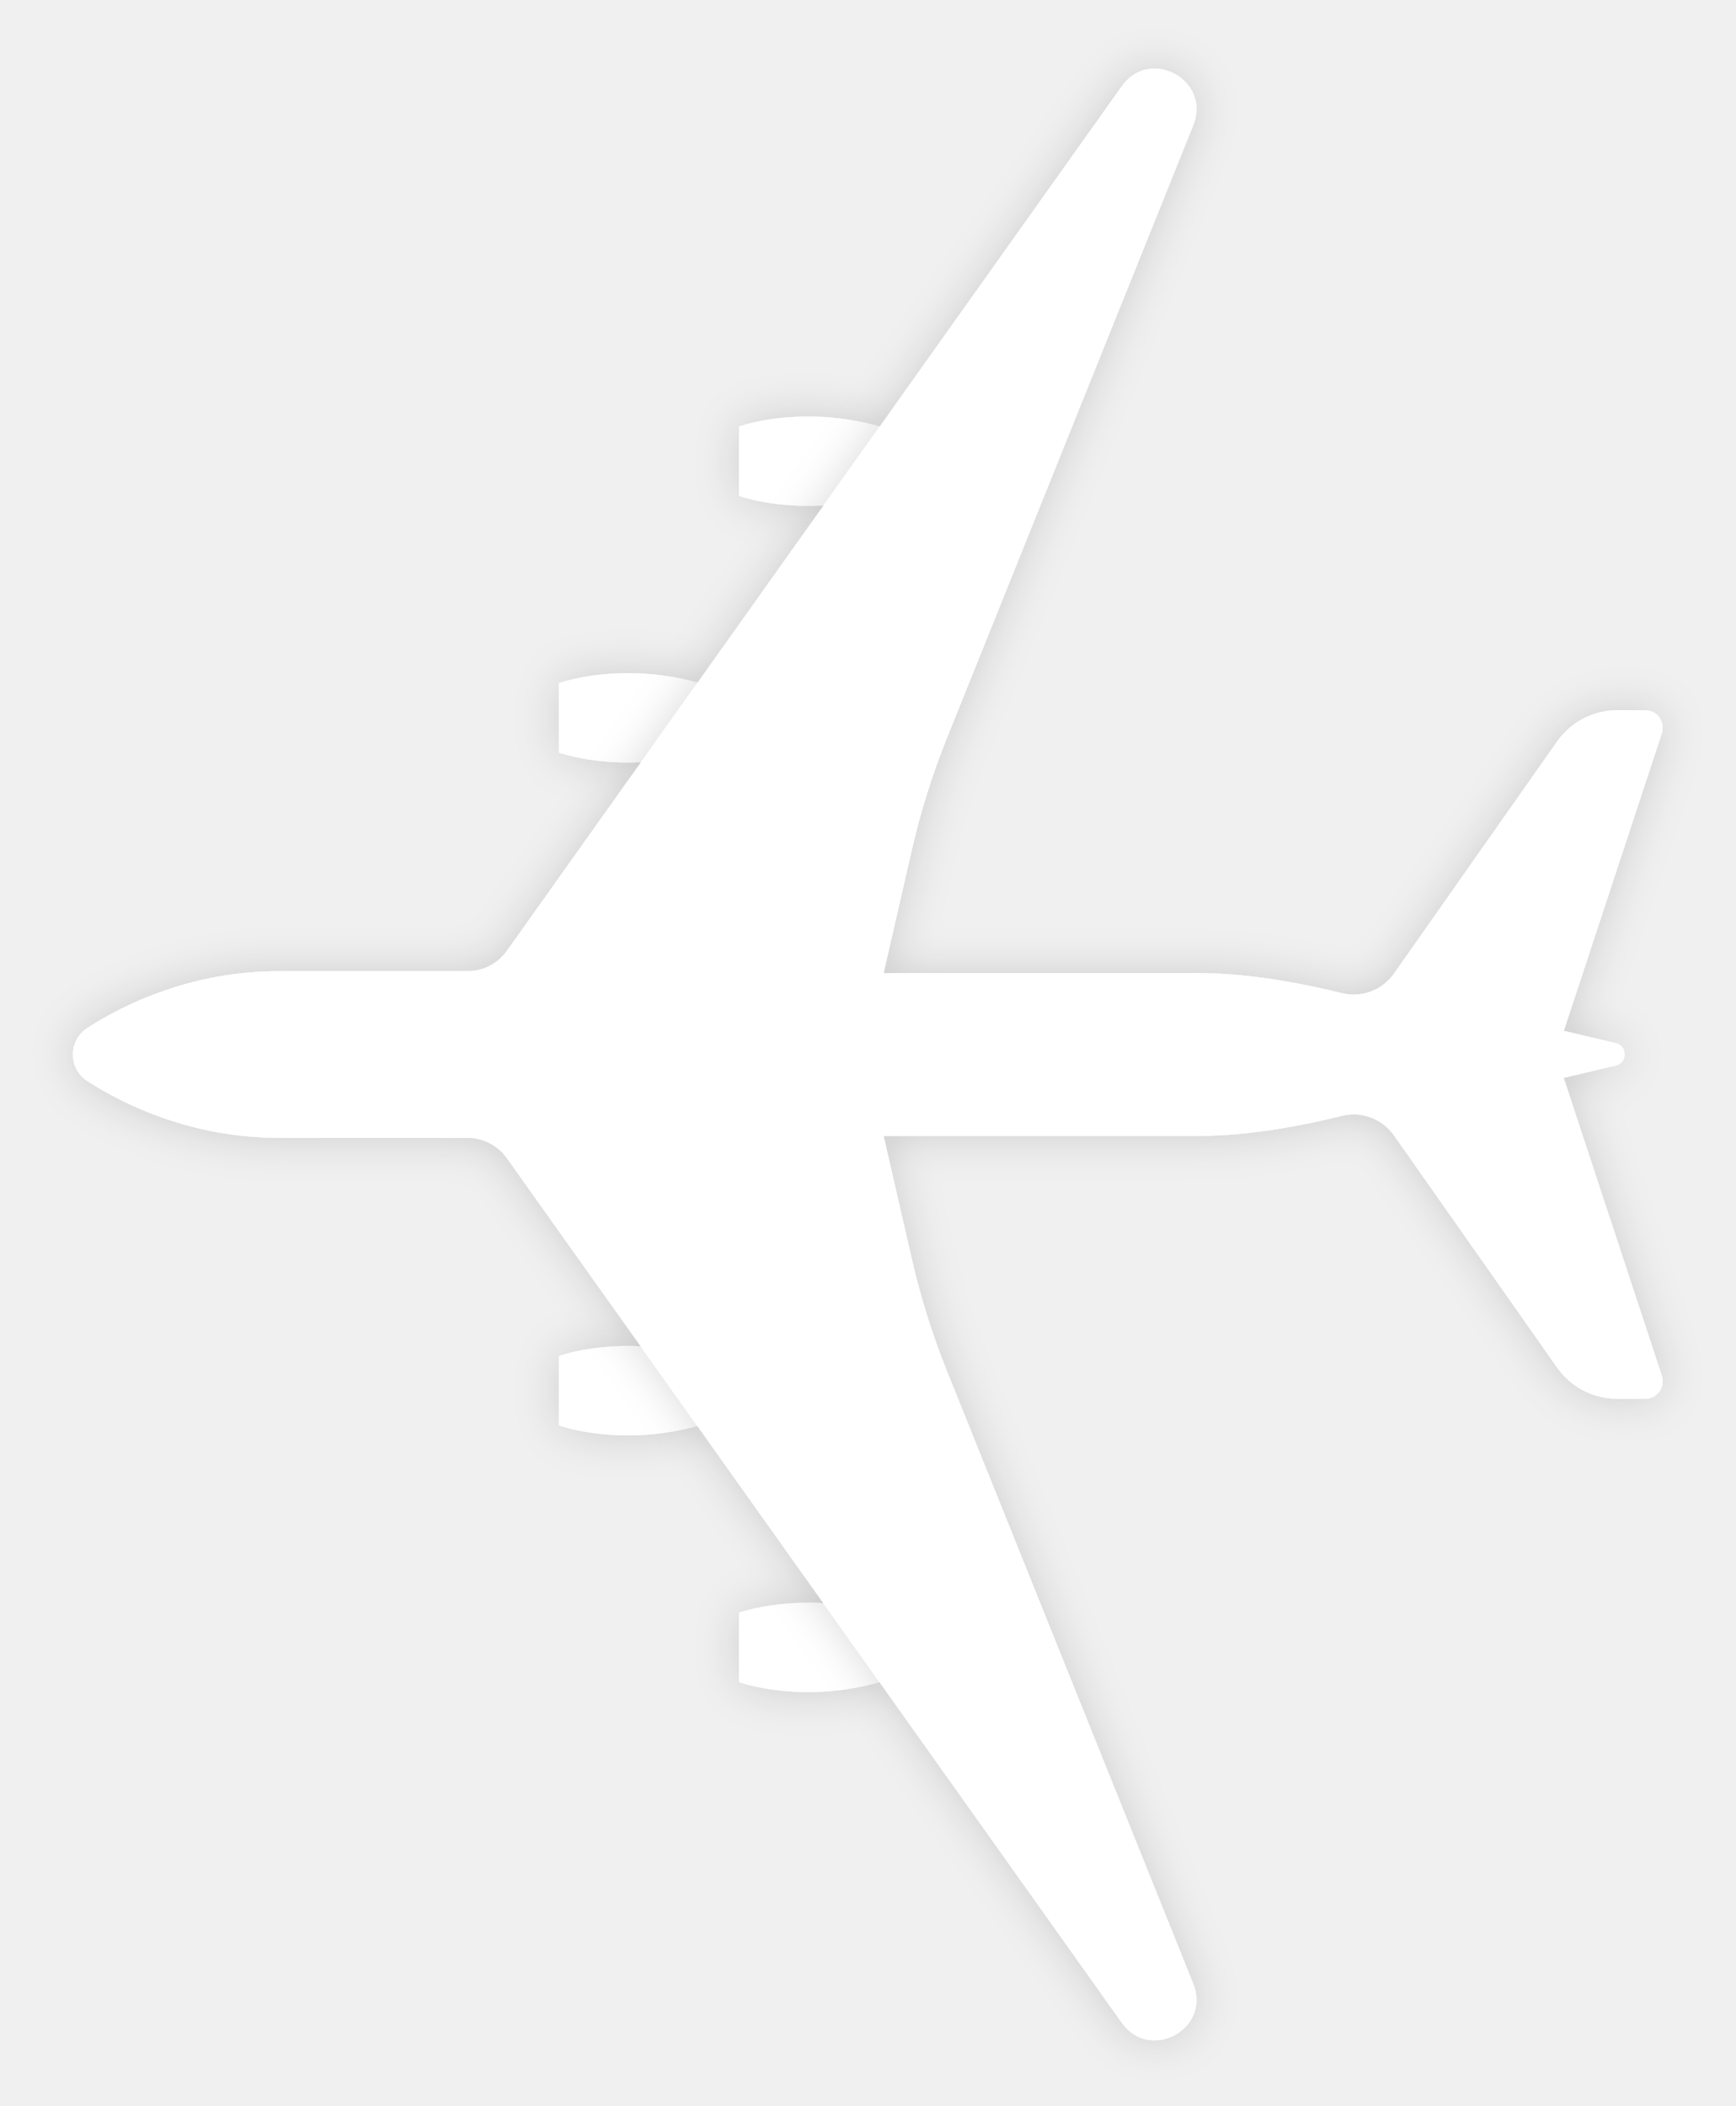
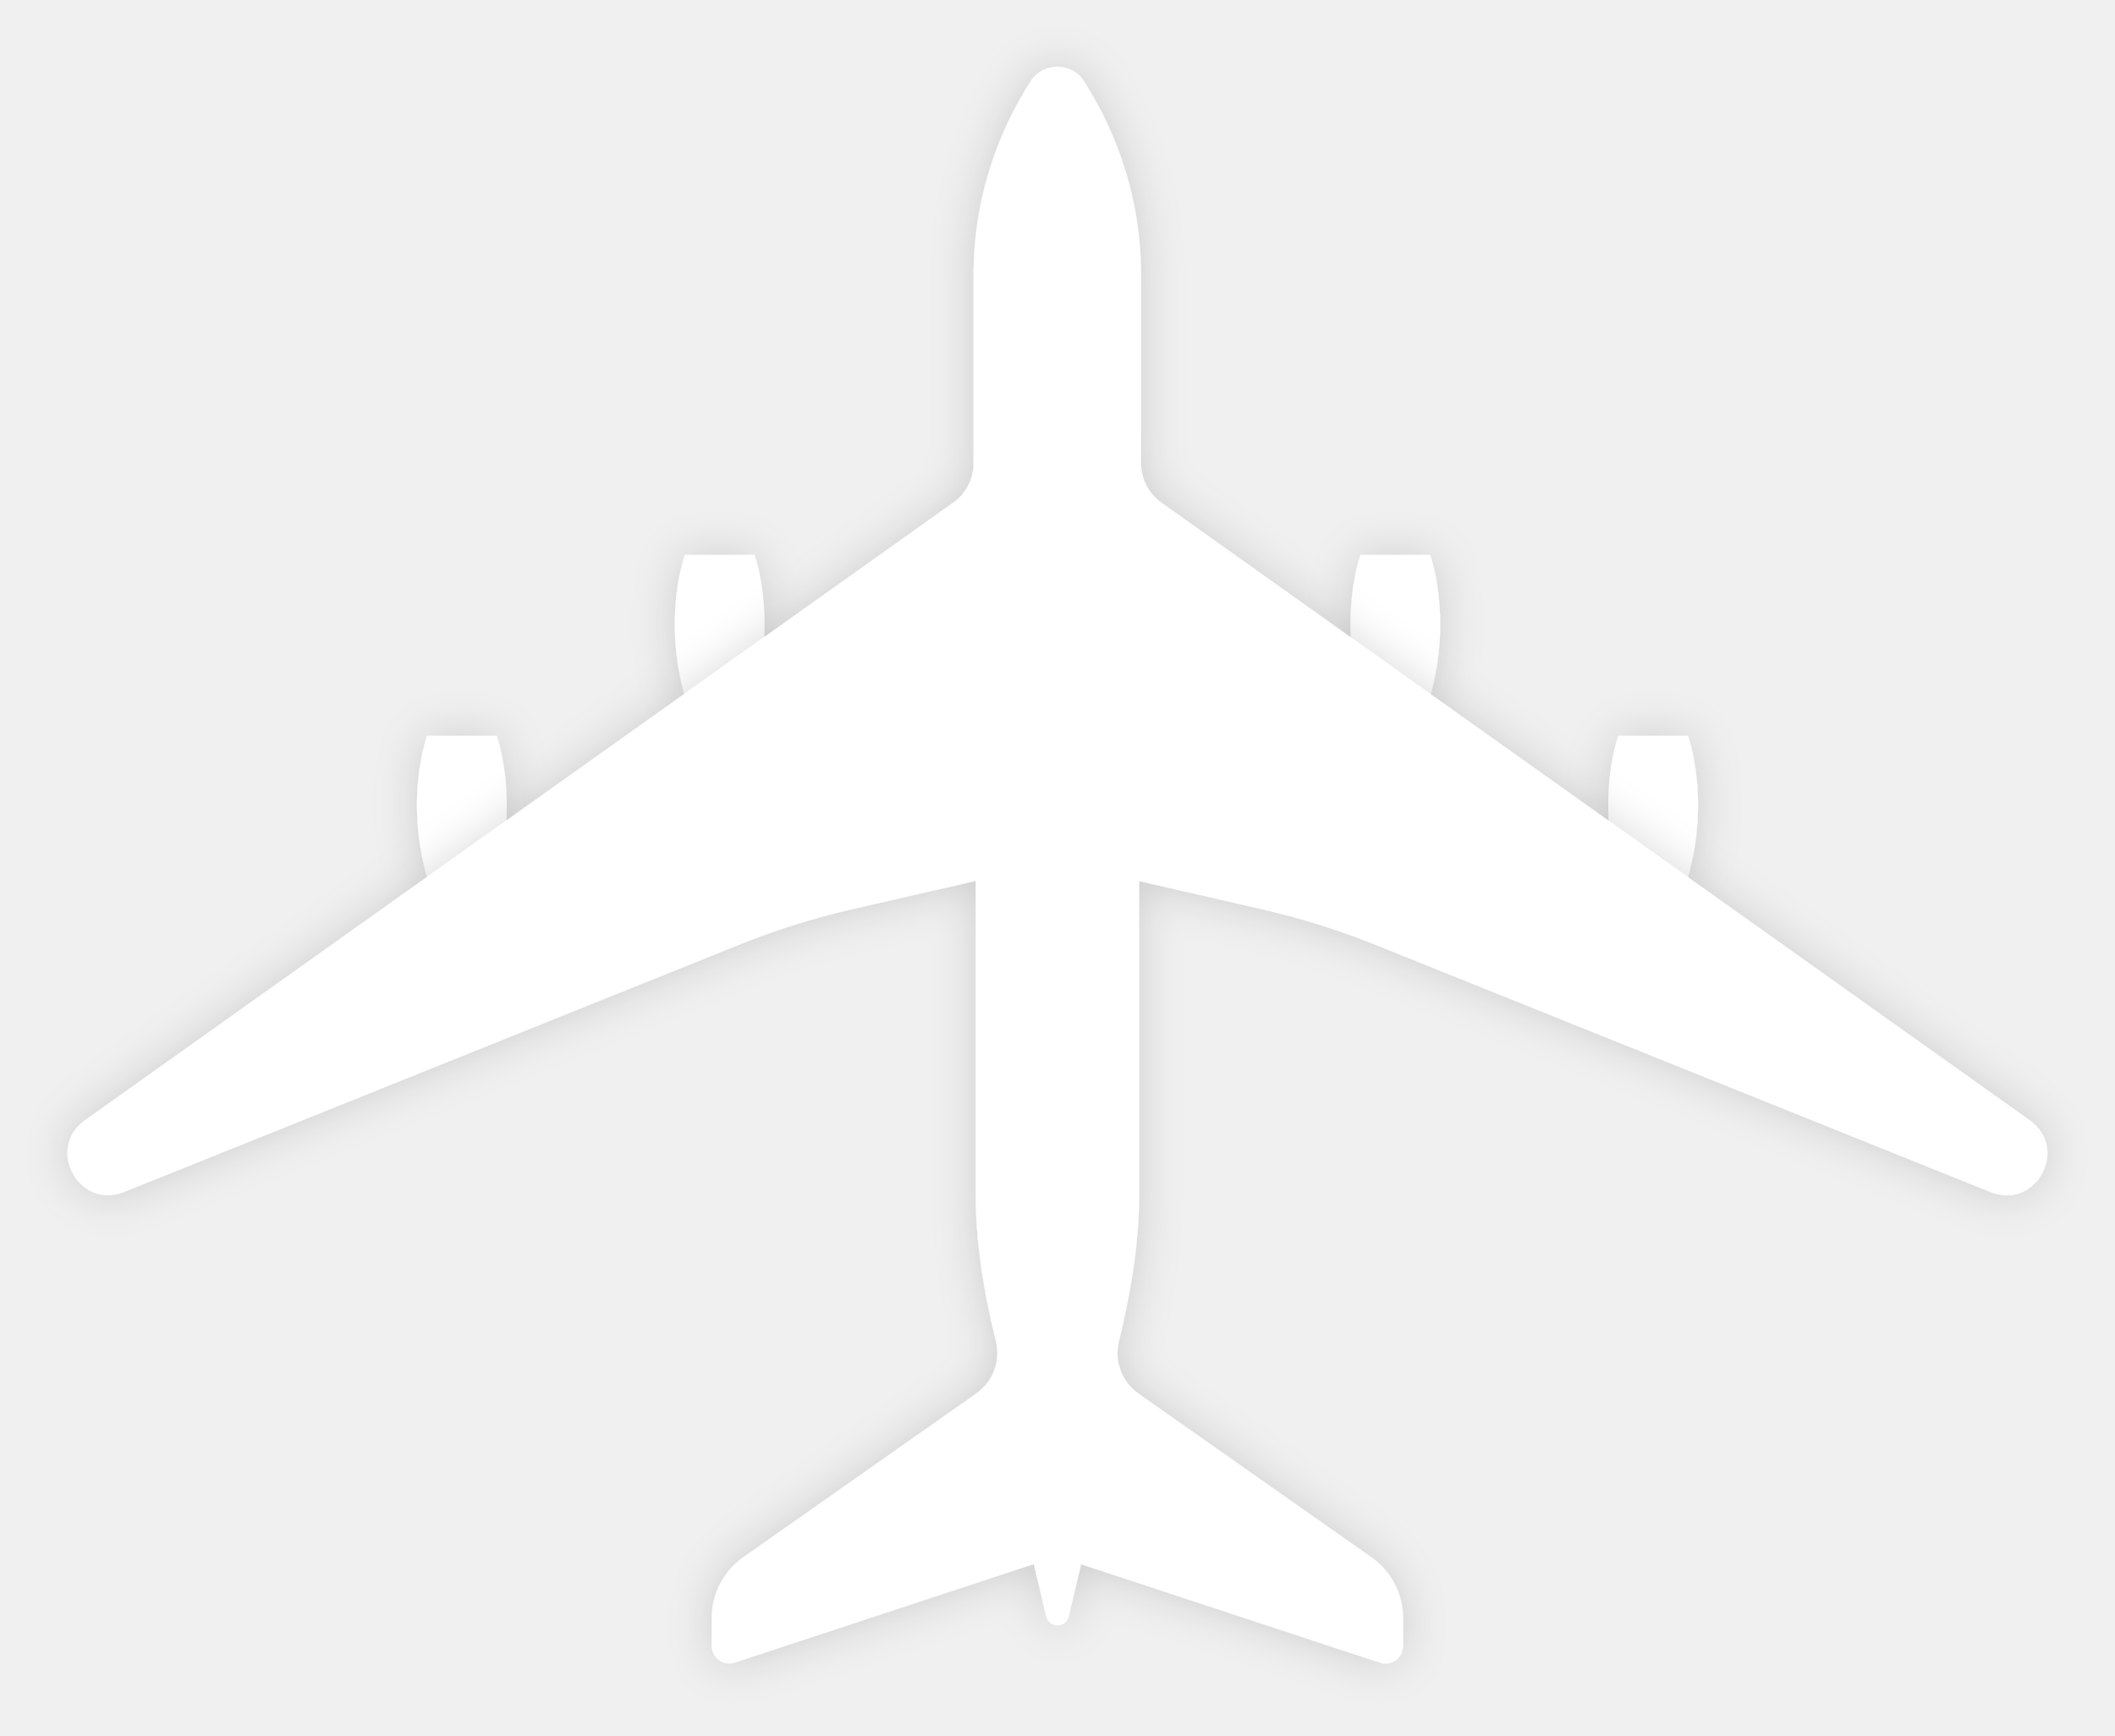
- <svg xmlns="http://www.w3.org/2000/svg" id="Layer_2" data-name="Layer 2" viewBox="0 0 225 273">
+ <svg xmlns="http://www.w3.org/2000/svg" id="Layer_2" data-name="Layer 2" viewBox="0 0 273 224">
  <defs>
    <style>
      .cls-1 {
        filter: url(#drop-shadow-5);
      }

      .cls-1, .cls-2, .cls-3, .cls-4, .cls-5 {
        fill: #fff;
        stroke-width: 0px;
      }

      .cls-2 {
        filter: url(#drop-shadow-2);
      }

      .cls-3 {
        filter: url(#drop-shadow-1);
      }

      .cls-4 {
        filter: url(#drop-shadow-3);
      }

      .cls-5 {
        filter: url(#drop-shadow-4);
      }
    </style>
    <filter id="drop-shadow-1" filterUnits="userSpaceOnUse">
      <feOffset dx="0" dy="0" />
      <feGaussianBlur result="blur" stdDeviation="2.83" />
      <feFlood flood-color="#000" flood-opacity=".15" />
      <feComposite in2="blur" operator="in" />
      <feComposite in="SourceGraphic" />
    </filter>
    <filter id="drop-shadow-2" filterUnits="userSpaceOnUse">
      <feOffset dx="0" dy="0" />
      <feGaussianBlur result="blur-2" stdDeviation="2.83" />
      <feFlood flood-color="#000" flood-opacity=".15" />
      <feComposite in2="blur-2" operator="in" />
      <feComposite in="SourceGraphic" />
    </filter>
    <filter id="drop-shadow-3" filterUnits="userSpaceOnUse">
      <feOffset dx="0" dy="0" />
      <feGaussianBlur result="blur-3" stdDeviation="2.83" />
      <feFlood flood-color="#000" flood-opacity=".15" />
      <feComposite in2="blur-3" operator="in" />
      <feComposite in="SourceGraphic" />
    </filter>
    <filter id="drop-shadow-4" filterUnits="userSpaceOnUse">
      <feOffset dx="0" dy="0" />
      <feGaussianBlur result="blur-4" stdDeviation="2.83" />
      <feFlood flood-color="#000" flood-opacity=".15" />
      <feComposite in2="blur-4" operator="in" />
      <feComposite in="SourceGraphic" />
    </filter>
    <filter id="drop-shadow-5" filterUnits="userSpaceOnUse">
      <feOffset dx="0" dy="0" />
      <feGaussianBlur result="blur-5" stdDeviation="2.83" />
      <feFlood flood-color="#000" flood-opacity=".15" />
      <feComposite in2="blur-5" operator="in" />
      <feComposite in="SourceGraphic" />
    </filter>
  </defs>
  <g id="Layer_1-2" data-name="Layer 1">
    <g id="A388">
-       <path class="cls-3" d="M90.73,175.78c-10.35-2.92-18.27,0-18.27,0v8.99s7.93,2.92,18.27,0v-8.99Z" />
-       <path class="cls-2" d="M114.08,209.06c-10.35-2.92-18.27,0-18.27,0v8.99s7.93,2.92,18.27,0v-8.99Z" />
-       <path class="cls-4" d="M90.73,97.55c-10.35,2.92-18.27,0-18.27,0v-8.99s7.93-2.92,18.27,0v8.99Z" />
-       <path class="cls-5" d="M114.08,64.28c-10.35,2.92-18.27,0-18.27,0v-8.99s7.93-2.92,18.27,0v8.99Z" />
-       <path class="cls-1" d="M202.73,139.72l6.74-1.59c1.54-.36,1.54-2.55,0-2.91l-6.74-1.59,12.72-38.59c.48-1.47-.61-2.98-2.16-2.98h-3.6c-3.12,0-6.04,1.52-7.83,4.07l-21.13,30.07c-1.52,2.17-4.21,3.18-6.78,2.54-4.42-1.1-11.68-2.6-18.53-2.6h-40.87l3.68-16.03c1.13-4.91,2.64-9.73,4.52-14.41l31.95-79.47c2.35-5.84-5.61-10.2-9.26-5.06l-79.74,112.11c-1.16,1.64-3.05,2.61-5.06,2.61h-24.38c-11.35,0-20,4.19-24.92,7.35-2.53,1.63-2.53,5.29,0,6.91,4.92,3.16,13.57,7.35,24.92,7.35h24.38c2.01,0,3.89.97,5.06,2.61l79.74,112.11c3.65,5.13,11.61.78,9.26-5.06l-31.95-79.47c-1.88-4.68-3.39-9.49-4.52-14.41l-3.68-16.03h40.87c6.85,0,14.11-1.49,18.53-2.6,2.57-.64,5.26.37,6.78,2.54l21.13,30.07c1.79,2.55,4.71,4.07,7.83,4.07h3.6c1.55,0,2.64-1.51,2.16-2.98l-12.72-38.59Z" />
+       <path class="cls-3" d="M97.39,89.9c2.92-10.35,0-18.27,0-18.27h-8.99s-2.92,7.93,0,18.27h8.99Z" />
+       <path class="cls-2" d="M64.11,113.25c2.92-10.35,0-18.27,0-18.27h-8.99s-2.92,7.93,0,18.27h8.99Z" />
+       <path class="cls-4" d="M175.61,89.9c-2.92-10.35,0-18.27,0-18.27h8.99s2.92,7.93,0,18.27h-8.99Z" />
+       <path class="cls-5" d="M208.89,113.25c-2.92-10.35,0-18.27,0-18.27h8.99s2.92,7.93,0,18.27h-8.99Z" />
+       <path class="cls-1" d="M133.45,201.9l1.59,6.74c.36,1.54,2.55,1.54,2.91,0l1.59-6.74,38.59,12.72c1.47.48,2.98-.61,2.98-2.16v-3.6c0-3.12-1.52-6.04-4.07-7.83l-30.07-21.13c-2.17-1.52-3.18-4.21-2.54-6.78,1.1-4.42,2.6-11.68,2.6-18.53v-40.87s16.03,3.68,16.03,3.68c4.91,1.13,9.73,2.64,14.41,4.52l79.47,31.95c5.84,2.35,10.2-5.61,5.06-9.26l-112.11-79.74c-1.64-1.16-2.61-3.05-2.61-5.06v-24.38c0-11.35-4.19-20-7.35-24.92-1.63-2.53-5.29-2.53-6.91,0-3.16,4.92-7.35,13.57-7.35,24.92v24.38c0,2.01-.97,3.89-2.61,5.06L10.98,144.59c-5.13,3.65-.78,11.61,5.06,9.26l79.47-31.95c4.68-1.88,9.49-3.39,14.41-4.52l16.03-3.68v40.87c0,6.85,1.49,14.11,2.6,18.53.64,2.57-.37,5.26-2.54,6.78l-30.07,21.13c-2.55,1.79-4.07,4.71-4.07,7.83v3.6c0,1.55,1.51,2.64,2.98,2.16l38.59-12.72Z" />
    </g>
  </g>
</svg>
